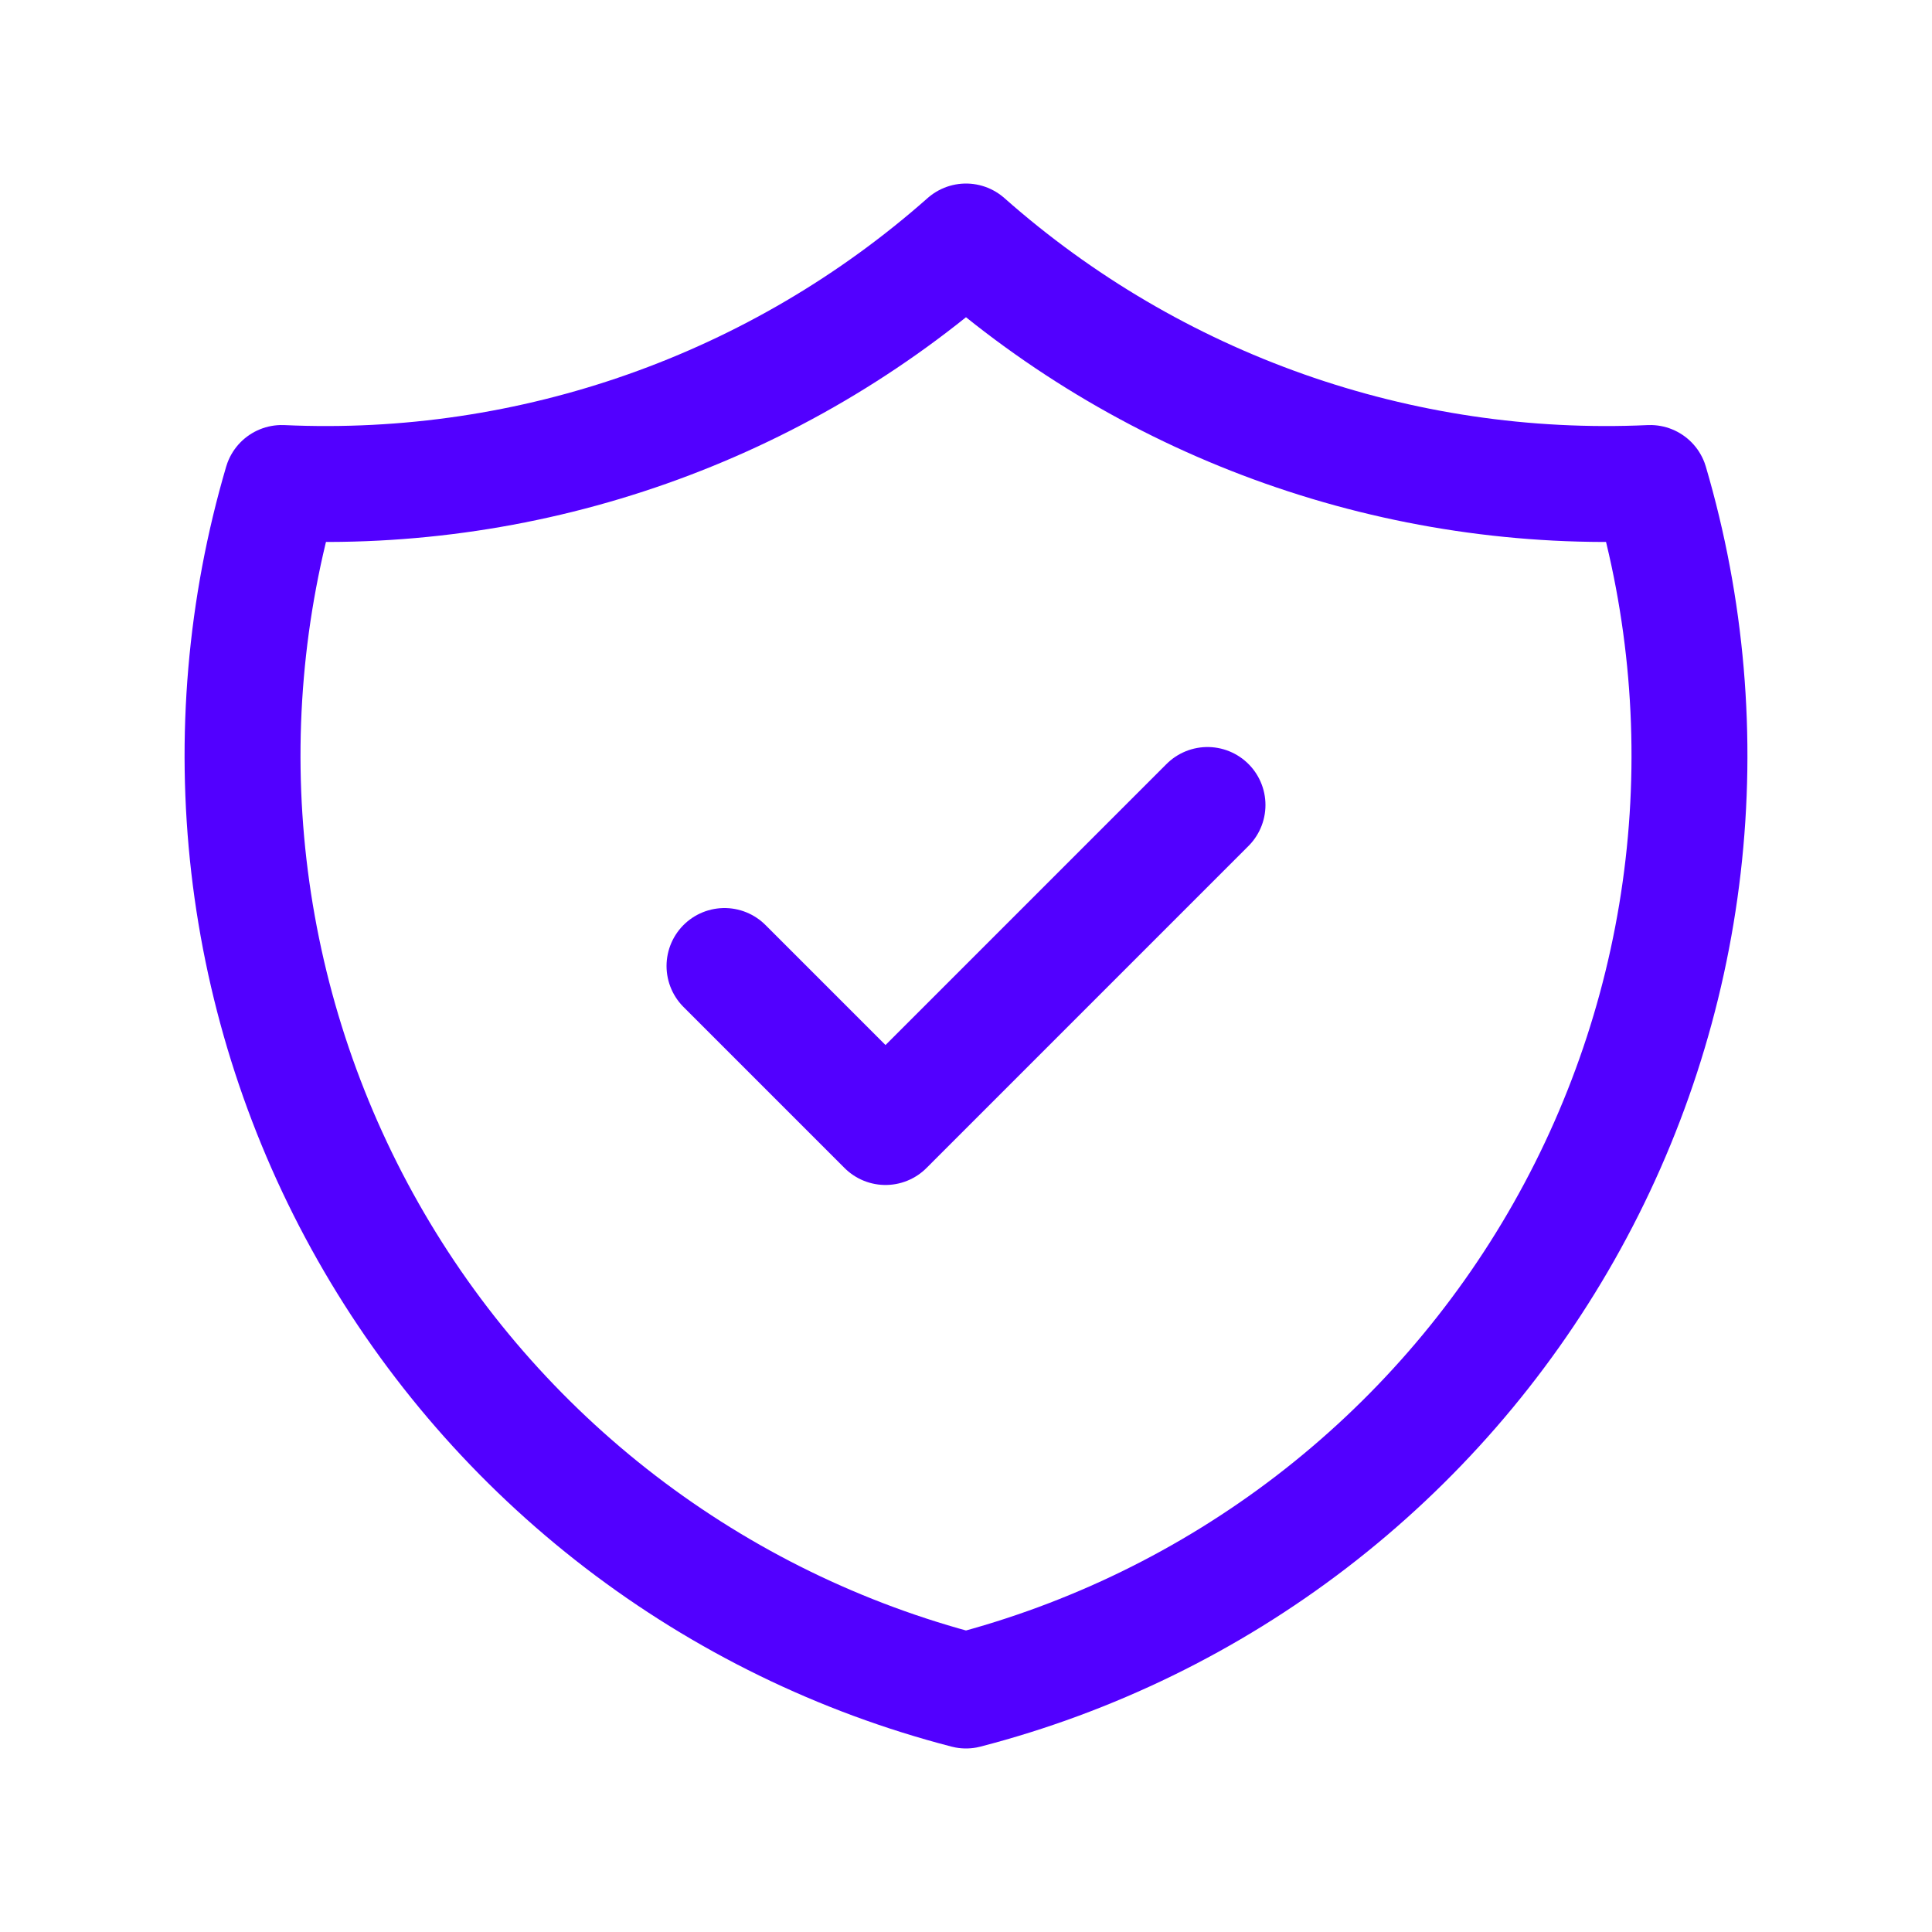
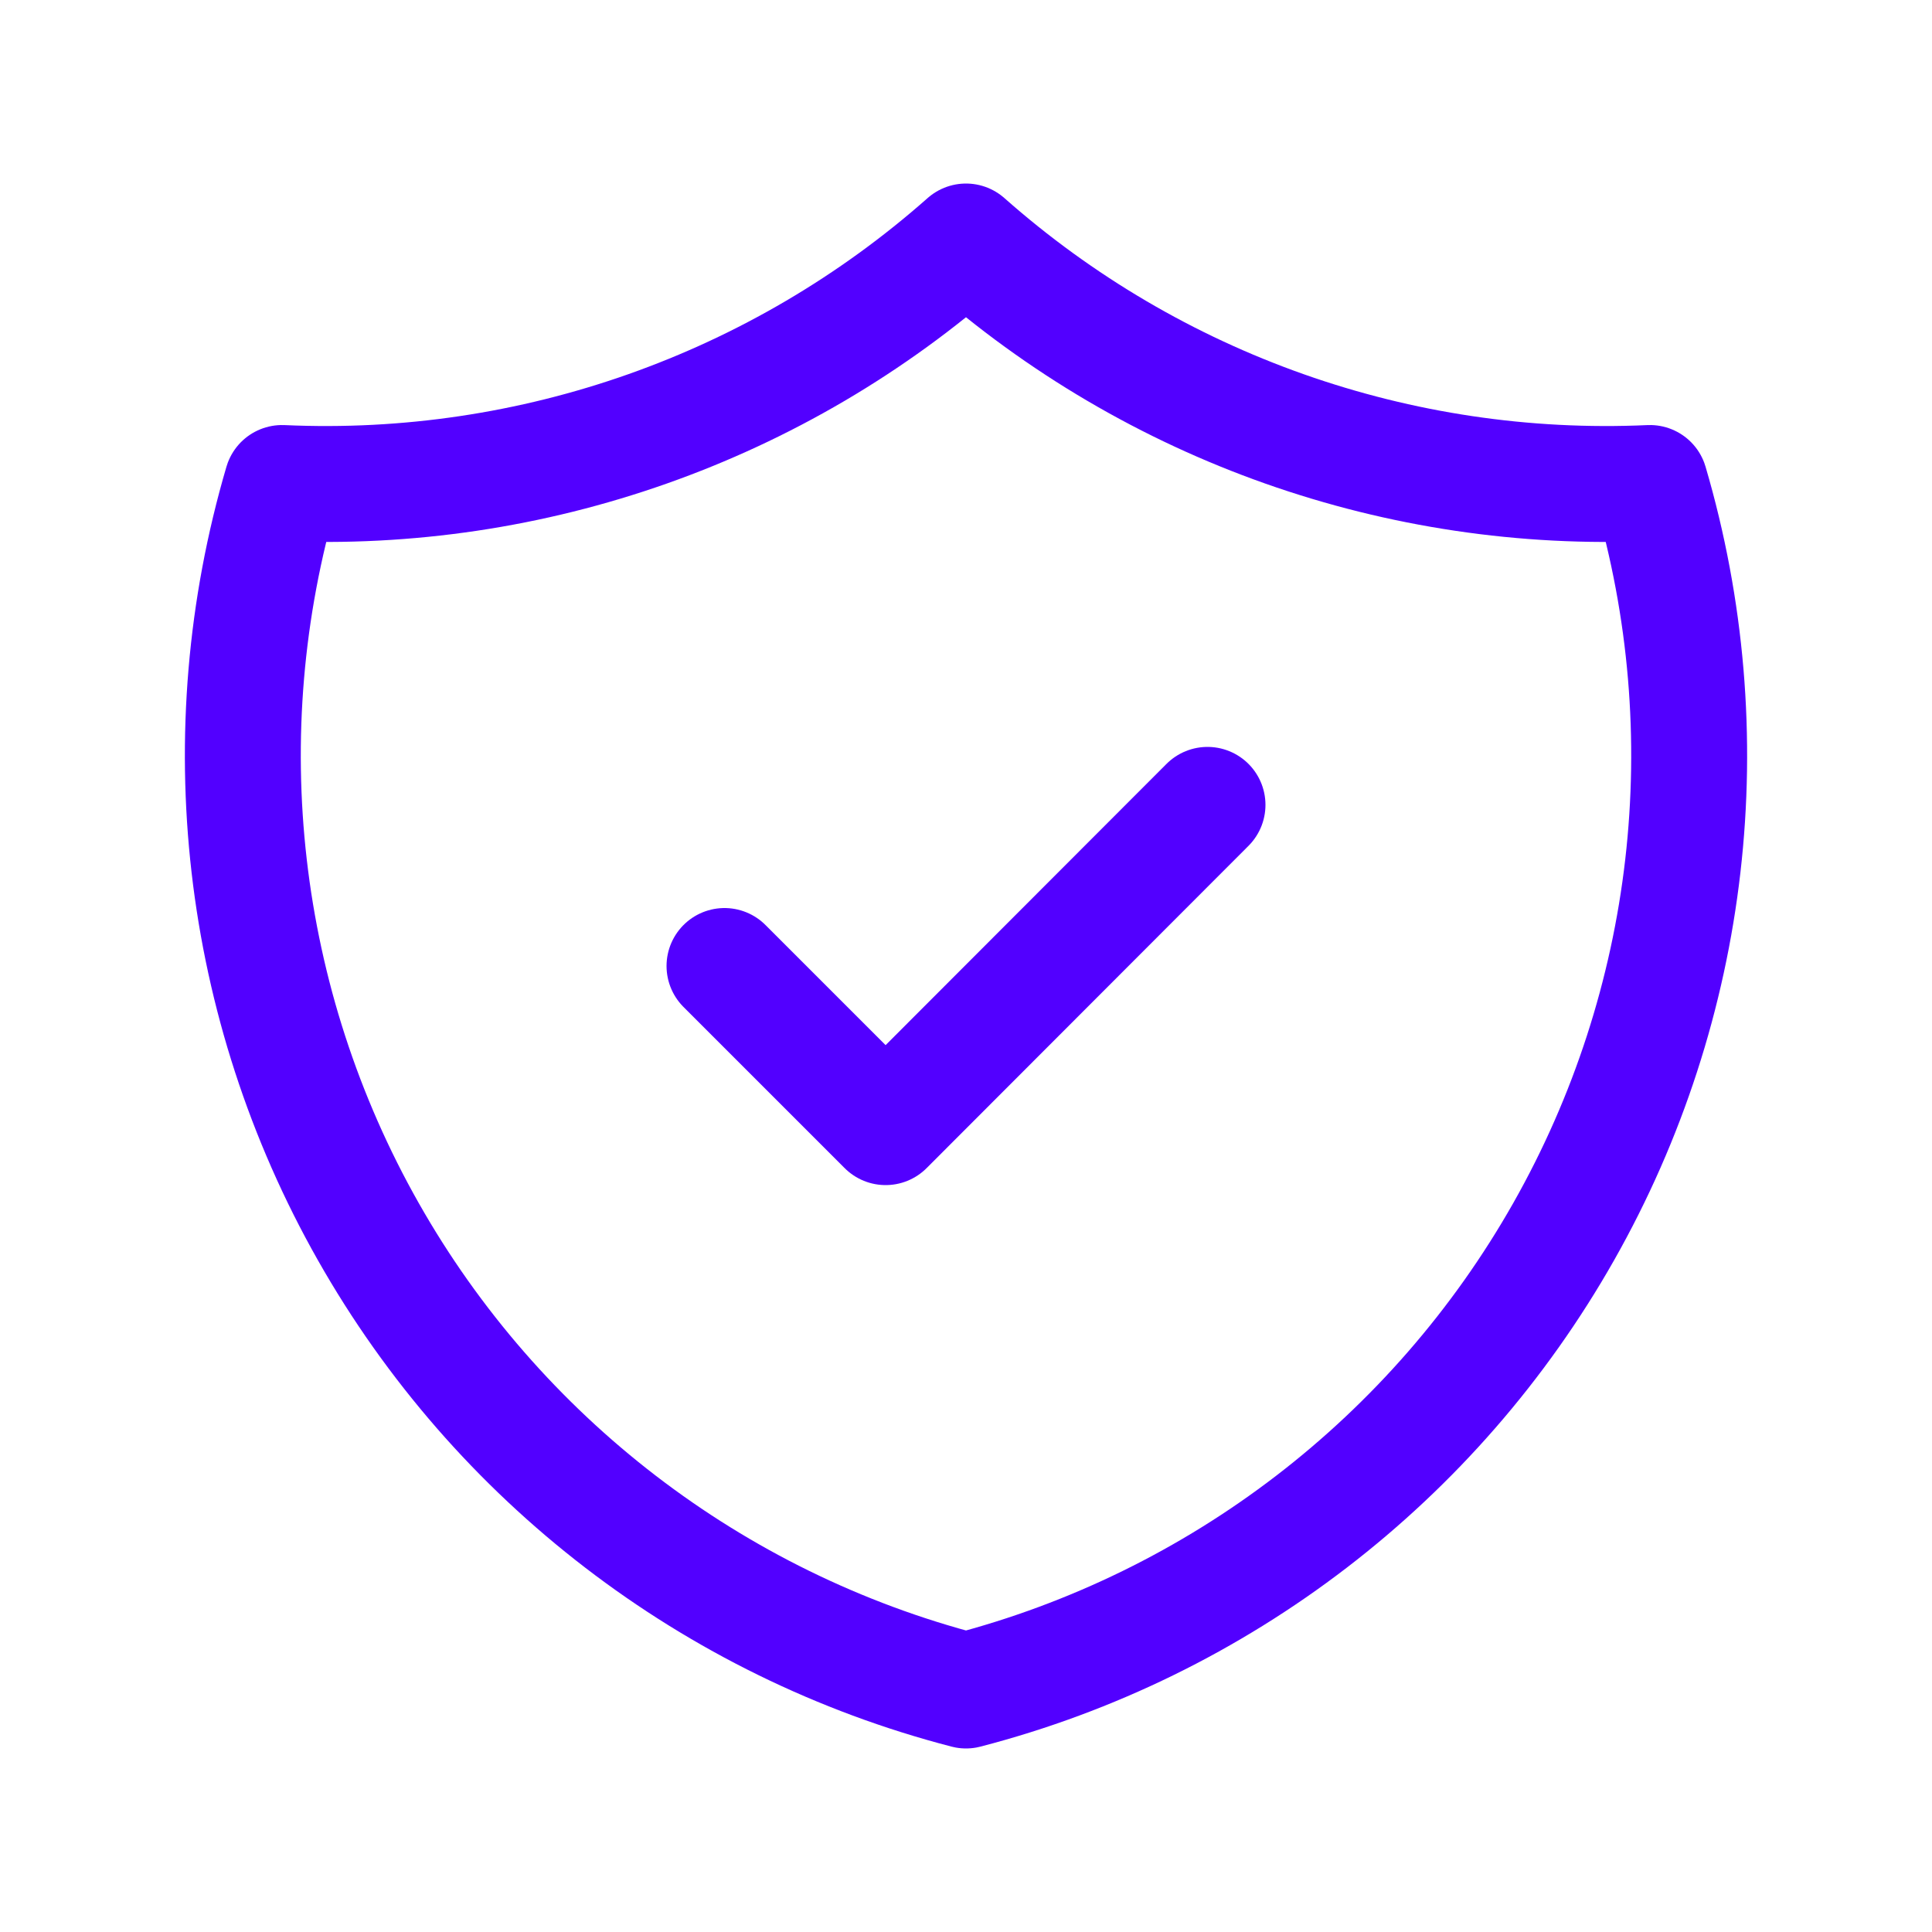
- <svg xmlns="http://www.w3.org/2000/svg" width="50" height="50" viewBox="0 0 50 50" fill="none">
-   <path d="M18.75 25L22.917 29.167L31.25 20.833M25 6.25C29.866 10.555 36.218 12.797 42.708 12.5C43.653 15.715 43.943 19.086 43.559 22.415C43.175 25.744 42.126 28.961 40.474 31.876C38.822 34.791 36.601 37.344 33.943 39.384C31.285 41.424 28.243 42.909 25 43.75C21.757 42.909 18.716 41.424 16.057 39.384C13.399 37.344 11.178 34.791 9.526 31.876C7.874 28.961 6.825 25.744 6.441 22.415C6.058 19.086 6.347 15.715 7.292 12.5C13.782 12.797 20.134 10.555 25 6.25Z" stroke="#5200FF" stroke-width="3" stroke-linecap="round" stroke-linejoin="round" />
+ <svg xmlns="http://www.w3.org/2000/svg" width="50" height="50" fill="none">
+   <path stroke="#5200FF" stroke-linecap="round" stroke-linejoin="round" stroke-width="3" d="m18.75 25 4.17 4.17 8.33-8.34M25 6.25a25 25 0 0 0 17.7 6.25A25 25 0 0 1 25 43.75 25 25 0 0 1 7.3 12.5 25 25 0 0 0 25 6.25Z" />
</svg>
